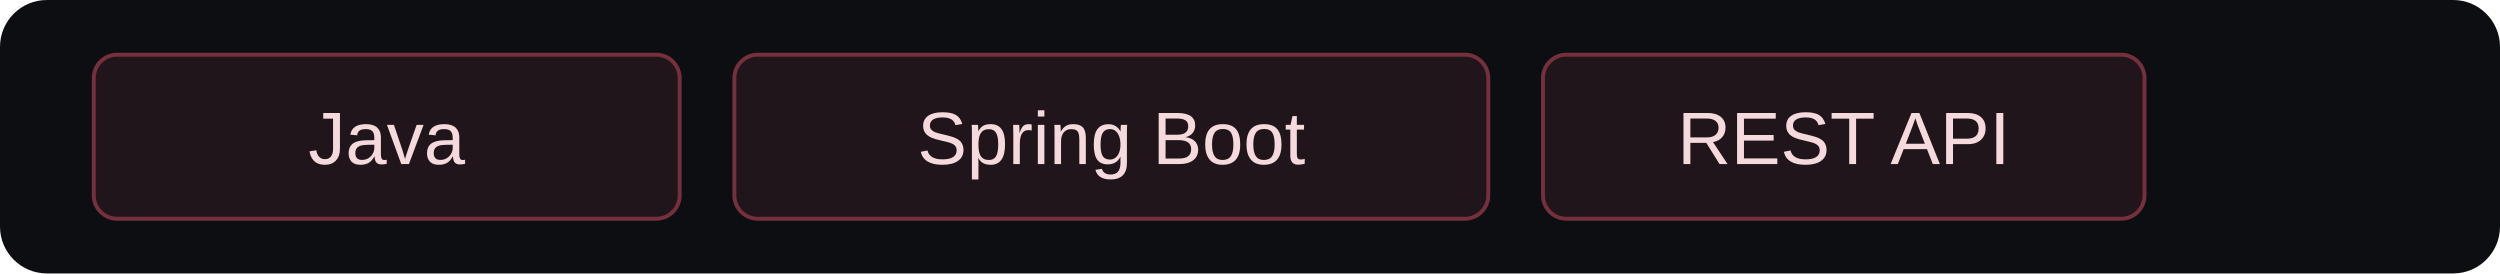
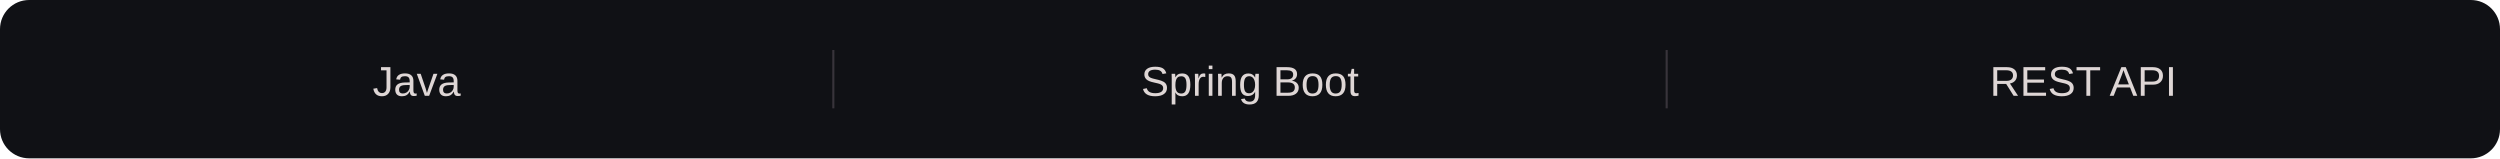
- <svg xmlns="http://www.w3.org/2000/svg" width="640" height="70" viewBox="0 0 640 70" role="img">
-   <rect width="640" height="70" rx="12" fill="#0d0e12" />
-   <rect x="24" y="14" width="150" height="42" rx="6" fill="#20151b" stroke="#76303d" />
-   <text x="99.0" y="42" text-anchor="middle" fill="#f4d9dd" font-family="Arial" font-size="19">Java</text>
-   <rect x="188" y="14" width="193" height="42" rx="6" fill="#20151b" stroke="#76303d" />
-   <text x="284.5" y="42" text-anchor="middle" fill="#f4d9dd" font-family="Arial" font-size="19">Spring Boot</text>
-   <rect x="395" y="14" width="154" height="42" rx="6" fill="#20151b" stroke="#76303d" />
-   <text x="472.0" y="42" text-anchor="middle" fill="#f4d9dd" font-family="Arial" font-size="19">REST API</text>
+ <svg xmlns="http://www.w3.org/2000/svg" width="1200" height="76" viewBox="0 0 1200 76">
+   <rect width="1200" height="76" rx="14" fill="#101115" />
+   <text x="200.0" y="46" text-anchor="middle" font-family="Arial" font-size="20" fill="#ded6d5">Java</text>
+   <path d="M400.0 24v28" stroke="#38343b" />
+   <text x="600.0" y="46" text-anchor="middle" font-family="Arial" font-size="20" fill="#ded6d5">Spring Boot</text>
+   <path d="M800.0 24v28" stroke="#38343b" />
+   <text x="1000.0" y="46" text-anchor="middle" font-family="Arial" font-size="20" fill="#ded6d5">REST API</text>
</svg>
